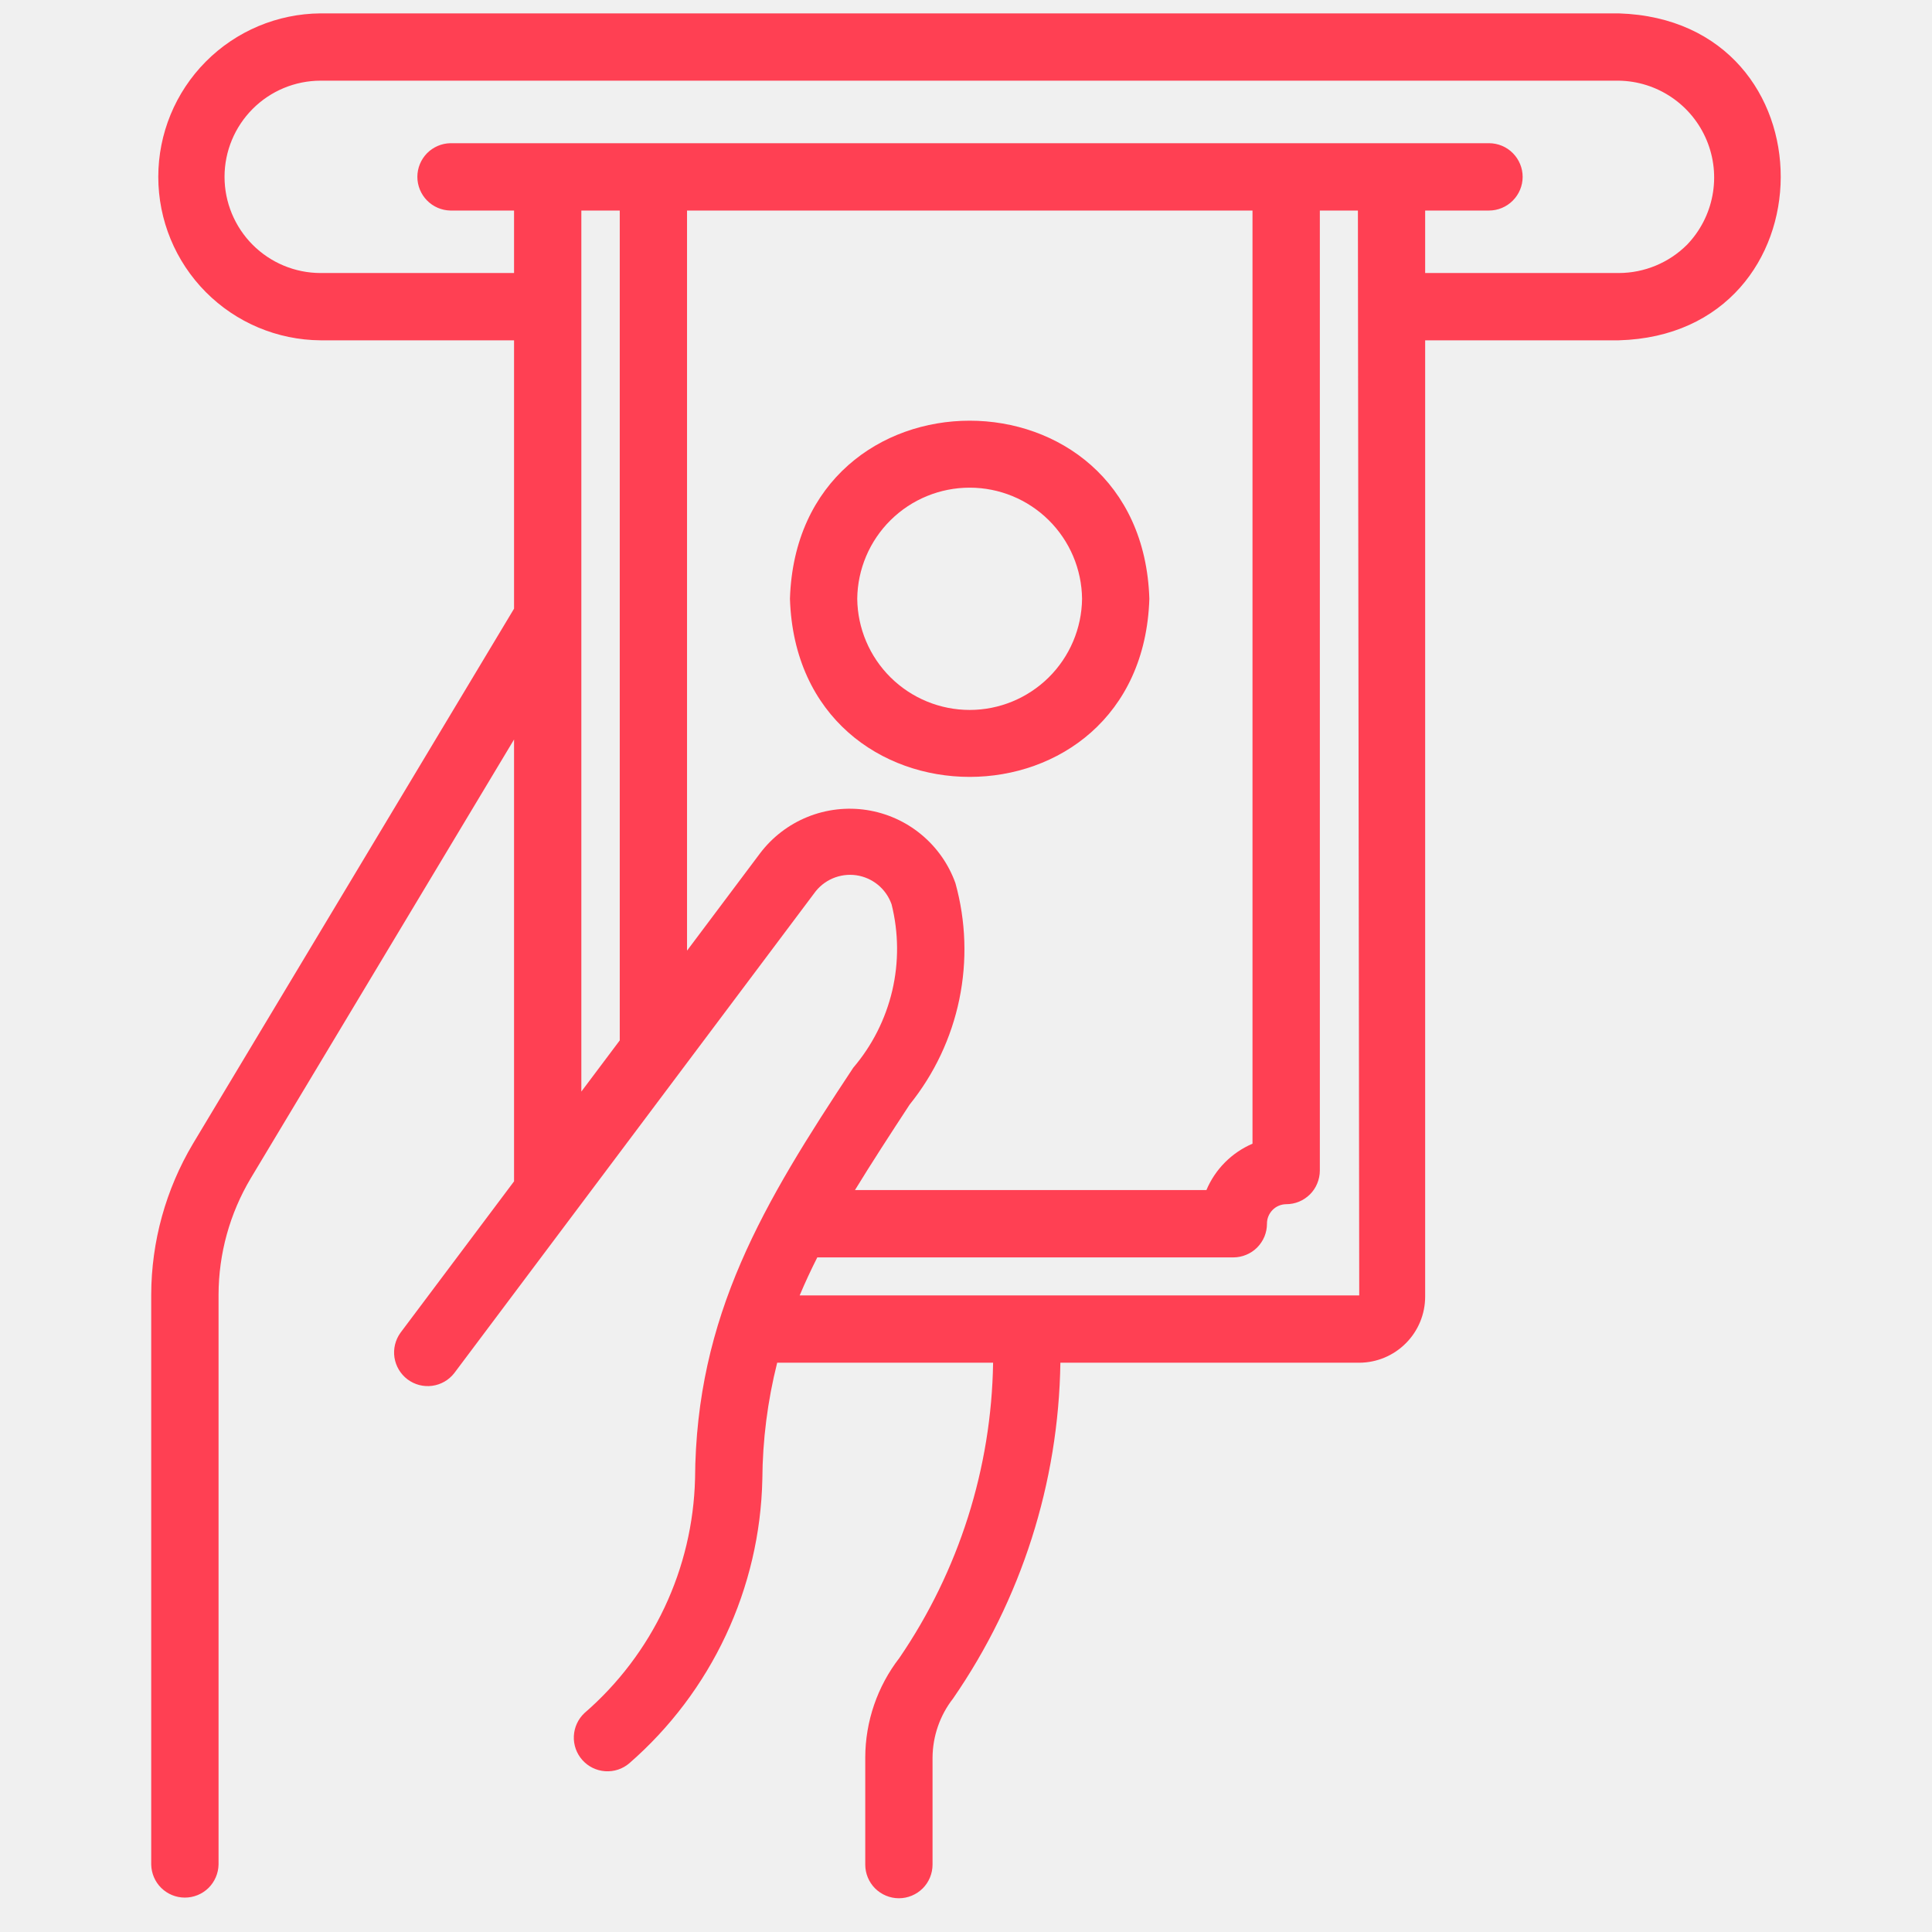
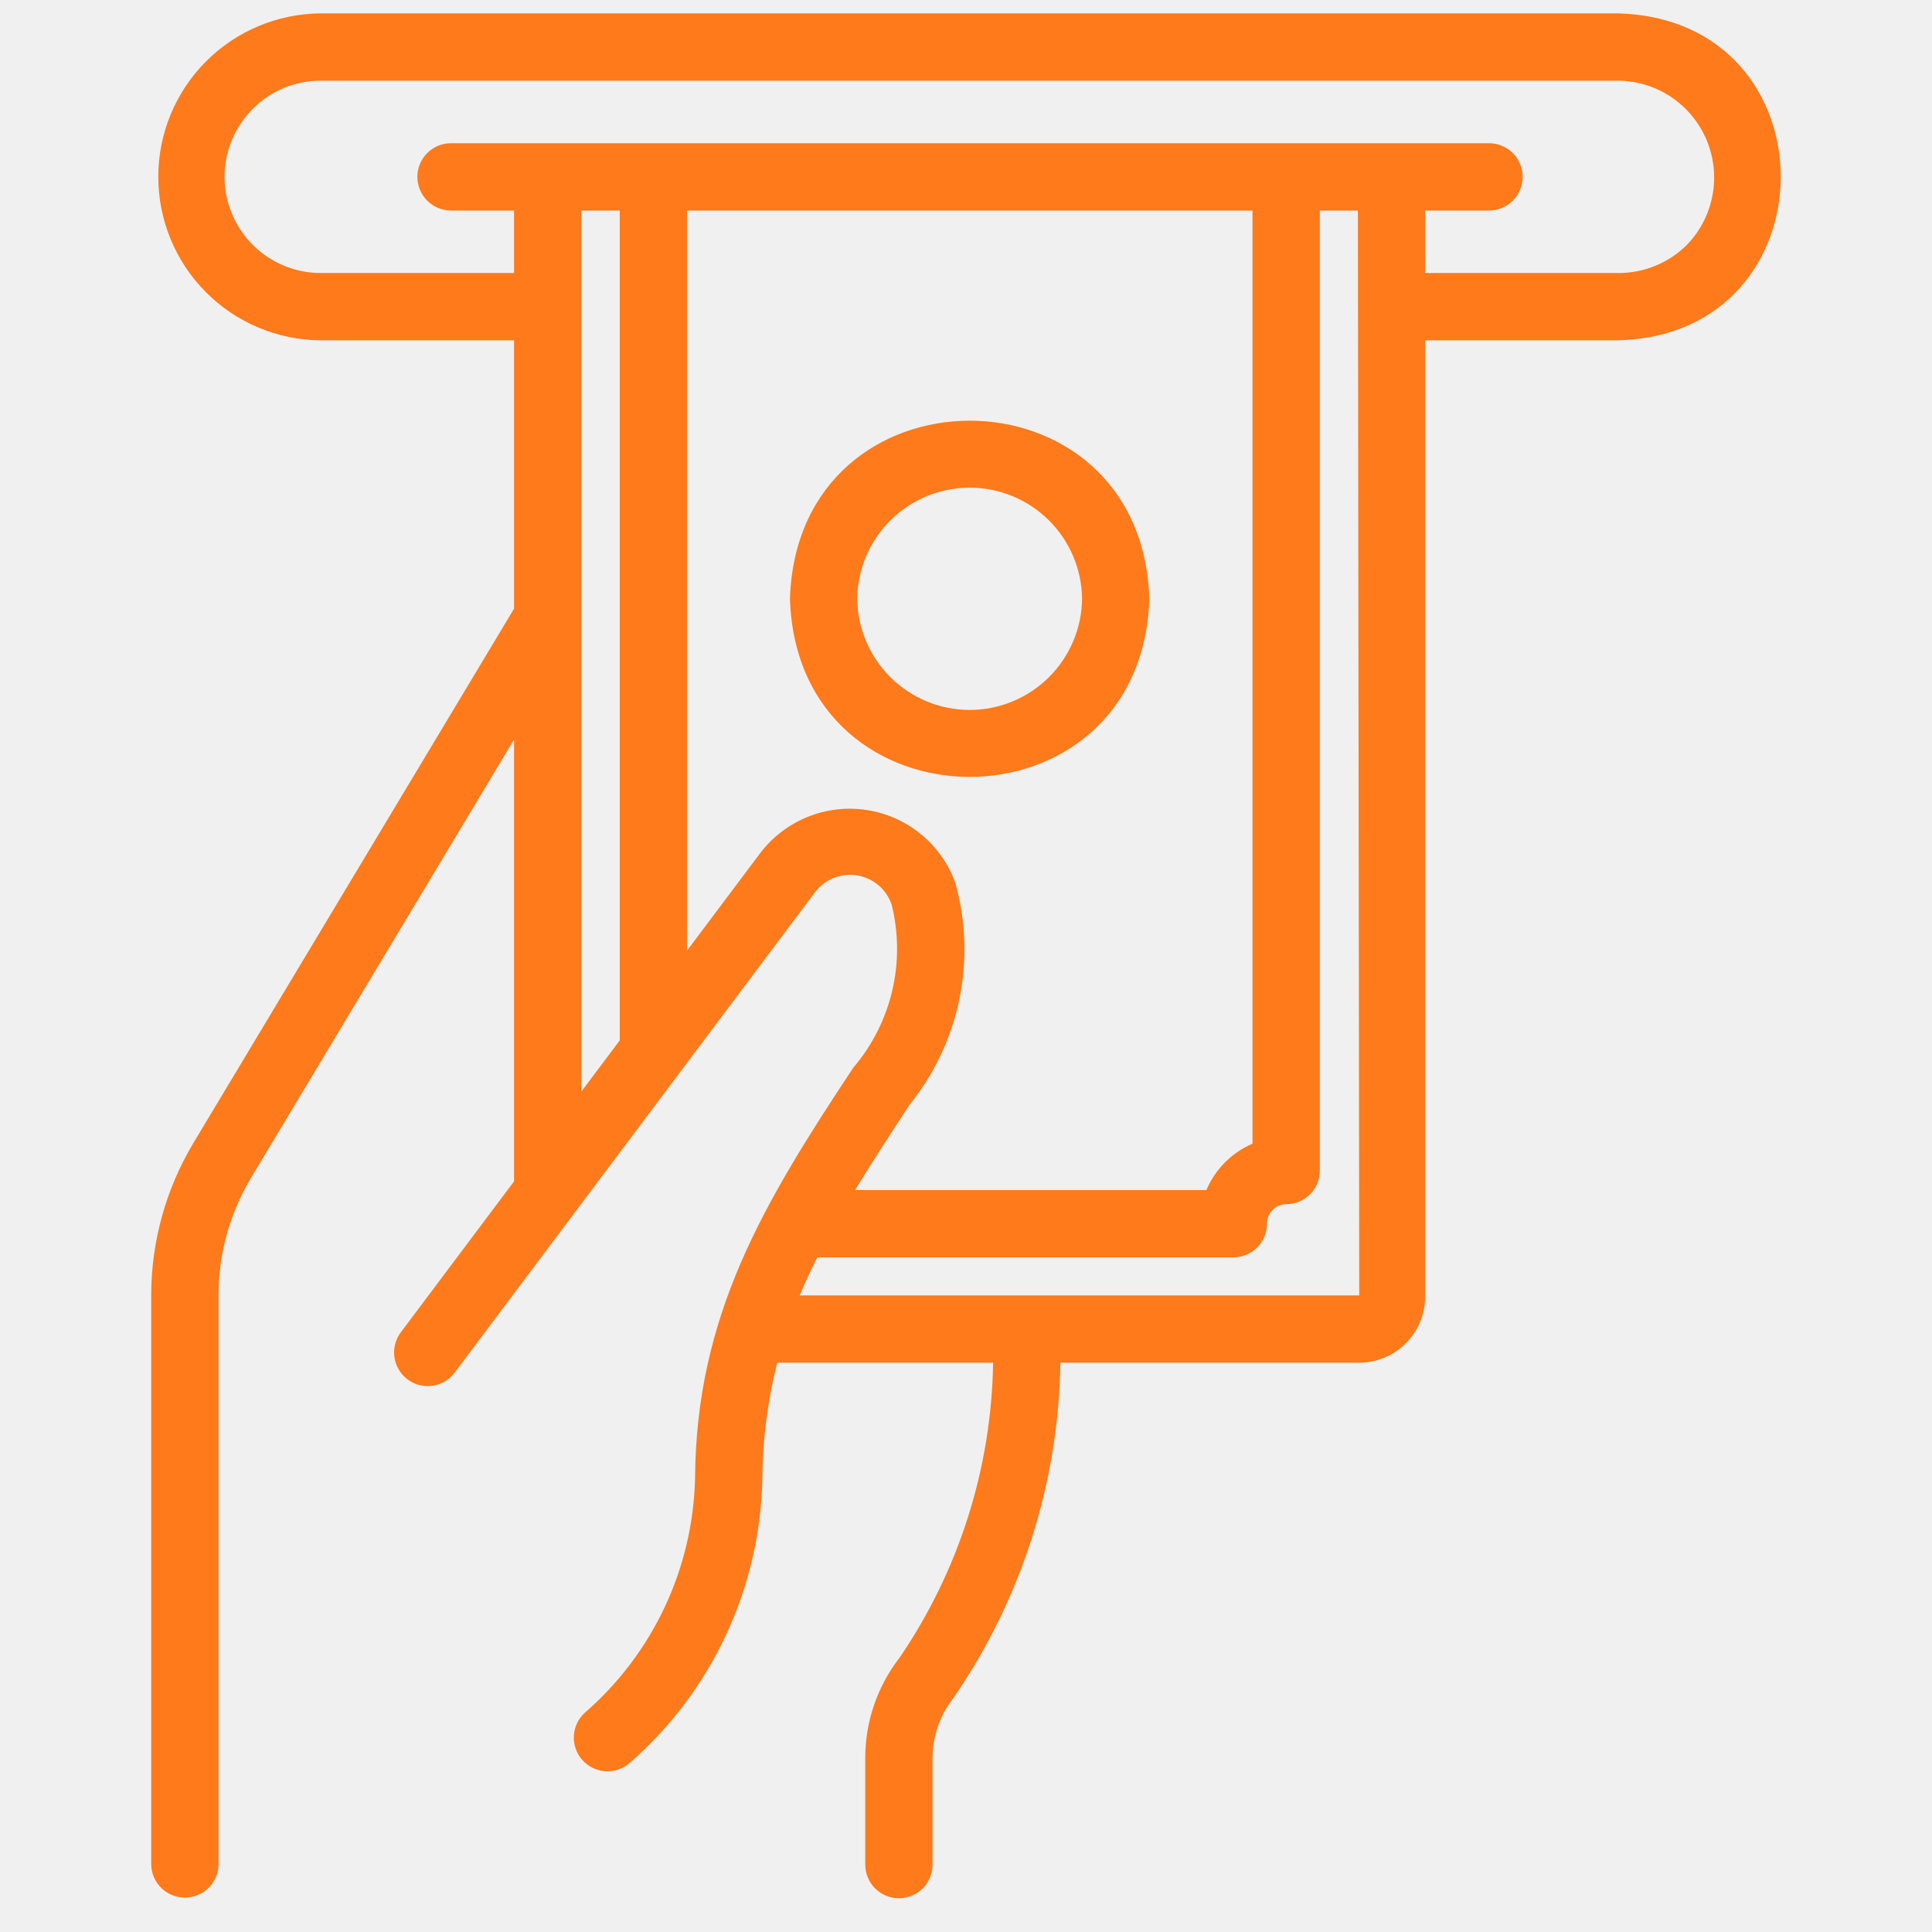
<svg xmlns="http://www.w3.org/2000/svg" width="41" height="41" viewBox="0 0 41 41" fill="none">
  <g clip-path="url(#clip0_5203_23462)">
-     <path d="M34.353 0.284H6.802C5.886 0.291 5.011 0.659 4.366 1.309C3.721 1.959 3.359 2.837 3.359 3.753C3.359 4.669 3.721 5.547 4.366 6.197C5.011 6.847 5.886 7.215 6.802 7.222H10.909V12.917L4.094 24.273C3.518 25.242 3.212 26.347 3.209 27.475V39.569C3.213 39.756 3.289 39.935 3.423 40.066C3.557 40.197 3.736 40.27 3.923 40.27C4.11 40.27 4.29 40.197 4.424 40.066C4.557 39.934 4.634 39.756 4.638 39.569V27.475C4.64 26.605 4.876 25.752 5.321 25.005L10.909 15.693V25.07L8.498 28.284C8.389 28.436 8.343 28.624 8.371 28.809C8.4 28.994 8.499 29.16 8.649 29.273C8.799 29.385 8.986 29.434 9.172 29.409C9.357 29.384 9.525 29.288 9.64 29.14L17.276 18.96C17.375 18.82 17.51 18.71 17.668 18.642C17.826 18.574 17.999 18.55 18.169 18.574C18.339 18.598 18.499 18.669 18.631 18.777C18.764 18.886 18.864 19.03 18.921 19.192C19.071 19.793 19.076 20.421 18.935 21.023C18.793 21.626 18.51 22.187 18.108 22.658C16.199 25.542 14.771 27.91 14.75 31.382C14.726 32.328 14.506 33.258 14.102 34.114C13.698 34.97 13.12 35.733 12.405 36.352C12.268 36.48 12.187 36.655 12.178 36.842C12.169 37.028 12.234 37.211 12.358 37.35C12.482 37.49 12.656 37.575 12.842 37.588C13.029 37.601 13.213 37.541 13.355 37.419C14.219 36.667 14.916 35.743 15.402 34.706C15.889 33.668 16.153 32.541 16.178 31.396C16.183 30.561 16.289 29.729 16.493 28.919H21.075C21.041 31.157 20.349 33.335 19.087 35.183C18.619 35.788 18.364 36.531 18.362 37.296V39.569C18.362 39.759 18.437 39.941 18.571 40.075C18.705 40.208 18.887 40.284 19.076 40.284C19.265 40.284 19.447 40.208 19.581 40.075C19.715 39.941 19.79 39.759 19.79 39.569V37.296C19.794 36.842 19.947 36.401 20.227 36.043C21.674 33.946 22.466 31.467 22.503 28.919H28.845C29.217 28.918 29.573 28.769 29.835 28.505C30.098 28.242 30.245 27.884 30.244 27.512V7.222H34.353C38.916 7.096 38.955 0.43 34.353 0.284ZM13.152 22.079L12.337 23.165V4.468L13.152 4.468V22.079ZM19.304 23.441C19.828 22.791 20.189 22.026 20.358 21.209C20.527 20.392 20.499 19.547 20.276 18.743C20.132 18.339 19.88 17.981 19.549 17.708C19.218 17.434 18.819 17.256 18.395 17.19C17.971 17.125 17.536 17.175 17.138 17.336C16.74 17.497 16.393 17.762 16.133 18.104L14.58 20.174V4.468H26.58V24.271C26.139 24.46 25.788 24.813 25.602 25.255H18.144C18.495 24.681 18.881 24.087 19.304 23.441ZM21.834 27.491H16.97C17.084 27.22 17.209 26.951 17.344 26.684H26.173C26.267 26.684 26.36 26.665 26.446 26.629C26.533 26.593 26.612 26.541 26.678 26.475C26.744 26.408 26.797 26.329 26.833 26.243C26.869 26.156 26.887 26.063 26.887 25.969C26.886 25.86 26.929 25.756 27.005 25.678C27.081 25.6 27.186 25.556 27.294 25.555C27.388 25.555 27.481 25.537 27.568 25.501C27.655 25.465 27.733 25.412 27.8 25.346C27.866 25.28 27.919 25.201 27.954 25.114C27.99 25.027 28.009 24.935 28.009 24.841V4.468H28.817C28.817 4.487 28.819 6.501 28.819 6.517L28.845 27.491H21.834ZM35.801 5.194C35.417 5.577 34.896 5.793 34.353 5.794H30.244V4.468H31.598C31.788 4.468 31.97 4.392 32.103 4.258C32.237 4.124 32.313 3.943 32.313 3.753C32.313 3.564 32.237 3.382 32.103 3.248C31.97 3.114 31.788 3.039 31.598 3.039H9.557C9.37 3.043 9.192 3.12 9.061 3.253C8.931 3.387 8.857 3.566 8.857 3.753C8.857 3.94 8.931 4.12 9.061 4.253C9.192 4.387 9.37 4.464 9.557 4.468H10.909V5.794H6.802C6.261 5.793 5.743 5.577 5.362 5.195C4.98 4.812 4.765 4.293 4.765 3.753C4.765 3.212 4.98 2.694 5.362 2.311C5.743 1.929 6.261 1.713 6.802 1.712H34.353C34.754 1.718 35.144 1.841 35.475 2.066C35.807 2.291 36.065 2.608 36.219 2.978C36.373 3.348 36.416 3.755 36.341 4.148C36.267 4.542 36.079 4.905 35.801 5.194Z" fill="#FF4053" />
-     <path d="M16.764 12.707C16.924 17.747 24.232 17.747 24.391 12.707C24.232 7.667 16.923 7.669 16.764 12.707ZM18.192 12.707C18.199 12.079 18.454 11.479 18.9 11.038C19.347 10.596 19.95 10.349 20.578 10.349C21.206 10.349 21.808 10.596 22.255 11.038C22.701 11.479 22.956 12.079 22.963 12.707C22.956 13.335 22.701 13.935 22.255 14.376C21.808 14.818 21.205 15.066 20.578 15.066C19.95 15.066 19.347 14.818 18.9 14.376C18.454 13.935 18.199 13.335 18.192 12.707Z" fill="#FF4053" />
+     <path d="M34.353 0.284H6.802C5.886 0.291 5.011 0.659 4.366 1.309C3.721 1.959 3.359 2.837 3.359 3.753C3.359 4.669 3.721 5.547 4.366 6.197C5.011 6.847 5.886 7.215 6.802 7.222H10.909V12.917L4.094 24.273C3.518 25.242 3.212 26.347 3.209 27.475V39.569C3.213 39.756 3.289 39.935 3.423 40.066C3.557 40.197 3.736 40.27 3.923 40.27C4.11 40.27 4.29 40.197 4.424 40.066C4.557 39.934 4.634 39.756 4.638 39.569V27.475C4.64 26.605 4.876 25.752 5.321 25.005L10.909 15.693V25.07L8.498 28.284C8.389 28.436 8.343 28.624 8.371 28.809C8.4 28.994 8.499 29.16 8.649 29.273C8.799 29.385 8.986 29.434 9.172 29.409C9.357 29.384 9.525 29.288 9.64 29.14L17.276 18.96C17.375 18.82 17.51 18.71 17.668 18.642C17.826 18.574 17.999 18.55 18.169 18.574C18.339 18.598 18.499 18.669 18.631 18.777C18.764 18.886 18.864 19.03 18.921 19.192C19.071 19.793 19.076 20.421 18.935 21.023C18.793 21.626 18.51 22.187 18.108 22.658C16.199 25.542 14.771 27.91 14.75 31.382C14.726 32.328 14.506 33.258 14.102 34.114C13.698 34.97 13.12 35.733 12.405 36.352C12.268 36.48 12.187 36.655 12.178 36.842C12.169 37.028 12.234 37.211 12.358 37.35C12.482 37.49 12.656 37.575 12.842 37.588C13.029 37.601 13.213 37.541 13.355 37.419C14.219 36.667 14.916 35.743 15.402 34.706C15.889 33.668 16.153 32.541 16.178 31.396C16.183 30.561 16.289 29.729 16.493 28.919H21.075C21.041 31.157 20.349 33.335 19.087 35.183C18.619 35.788 18.364 36.531 18.362 37.296V39.569C18.362 39.759 18.437 39.941 18.571 40.075C18.705 40.208 18.887 40.284 19.076 40.284C19.265 40.284 19.447 40.208 19.581 40.075C19.715 39.941 19.79 39.759 19.79 39.569V37.296C19.794 36.842 19.947 36.401 20.227 36.043C21.674 33.946 22.466 31.467 22.503 28.919H28.845C29.217 28.918 29.573 28.769 29.835 28.505C30.098 28.242 30.245 27.884 30.244 27.512V7.222H34.353C38.916 7.096 38.955 0.43 34.353 0.284ZM13.152 22.079L12.337 23.165V4.468L13.152 4.468V22.079ZM19.304 23.441C19.828 22.791 20.189 22.026 20.358 21.209C20.527 20.392 20.499 19.547 20.276 18.743C20.132 18.339 19.88 17.981 19.549 17.708C19.218 17.434 18.819 17.256 18.395 17.19C17.971 17.125 17.536 17.175 17.138 17.336C16.74 17.497 16.393 17.762 16.133 18.104L14.58 20.174V4.468H26.58V24.271C26.139 24.46 25.788 24.813 25.602 25.255H18.144C18.495 24.681 18.881 24.087 19.304 23.441ZM21.834 27.491H16.97C17.084 27.22 17.209 26.951 17.344 26.684H26.173C26.267 26.684 26.36 26.665 26.446 26.629C26.533 26.593 26.612 26.541 26.678 26.475C26.744 26.408 26.797 26.329 26.833 26.243C26.869 26.156 26.887 26.063 26.887 25.969C26.886 25.86 26.929 25.756 27.005 25.678C27.081 25.6 27.186 25.556 27.294 25.555C27.388 25.555 27.481 25.537 27.568 25.501C27.655 25.465 27.733 25.412 27.8 25.346C27.866 25.28 27.919 25.201 27.954 25.114C27.99 25.027 28.009 24.935 28.009 24.841V4.468H28.817C28.817 4.487 28.819 6.501 28.819 6.517L28.845 27.491H21.834ZM35.801 5.194C35.417 5.577 34.896 5.793 34.353 5.794H30.244V4.468H31.598C31.788 4.468 31.97 4.392 32.103 4.258C32.237 4.124 32.313 3.943 32.313 3.753C32.313 3.564 32.237 3.382 32.103 3.248C31.97 3.114 31.788 3.039 31.598 3.039H9.557C9.37 3.043 9.192 3.12 9.061 3.253C8.931 3.387 8.857 3.566 8.857 3.753C8.857 3.94 8.931 4.12 9.061 4.253C9.192 4.387 9.37 4.464 9.557 4.468H10.909V5.794H6.802C6.261 5.793 5.743 5.577 5.362 5.195C4.98 4.812 4.765 4.293 4.765 3.753C4.765 3.212 4.98 2.694 5.362 2.311C5.743 1.929 6.261 1.713 6.802 1.712H34.353C34.754 1.718 35.144 1.841 35.475 2.066C35.807 2.291 36.065 2.608 36.219 2.978C36.373 3.348 36.416 3.755 36.341 4.148C36.267 4.542 36.079 4.905 35.801 5.194Z" fill="#FF7A1A" />
+     <path d="M16.764 12.707C16.924 17.747 24.232 17.747 24.391 12.707C24.232 7.667 16.923 7.669 16.764 12.707ZM18.192 12.707C18.199 12.079 18.454 11.479 18.9 11.038C19.347 10.596 19.95 10.349 20.578 10.349C21.206 10.349 21.808 10.596 22.255 11.038C22.701 11.479 22.956 12.079 22.963 12.707C22.956 13.335 22.701 13.935 22.255 14.376C21.808 14.818 21.205 15.066 20.578 15.066C19.95 15.066 19.347 14.818 18.9 14.376C18.454 13.935 18.199 13.335 18.192 12.707Z" fill="#FF7A1A" />
  </g>
  <defs>
    <clipPath id="clip0_5203_23462">
      <rect width="40" height="40" fill="white" transform="translate(0.5 0.283691)" />
    </clipPath>
  </defs>
</svg>
